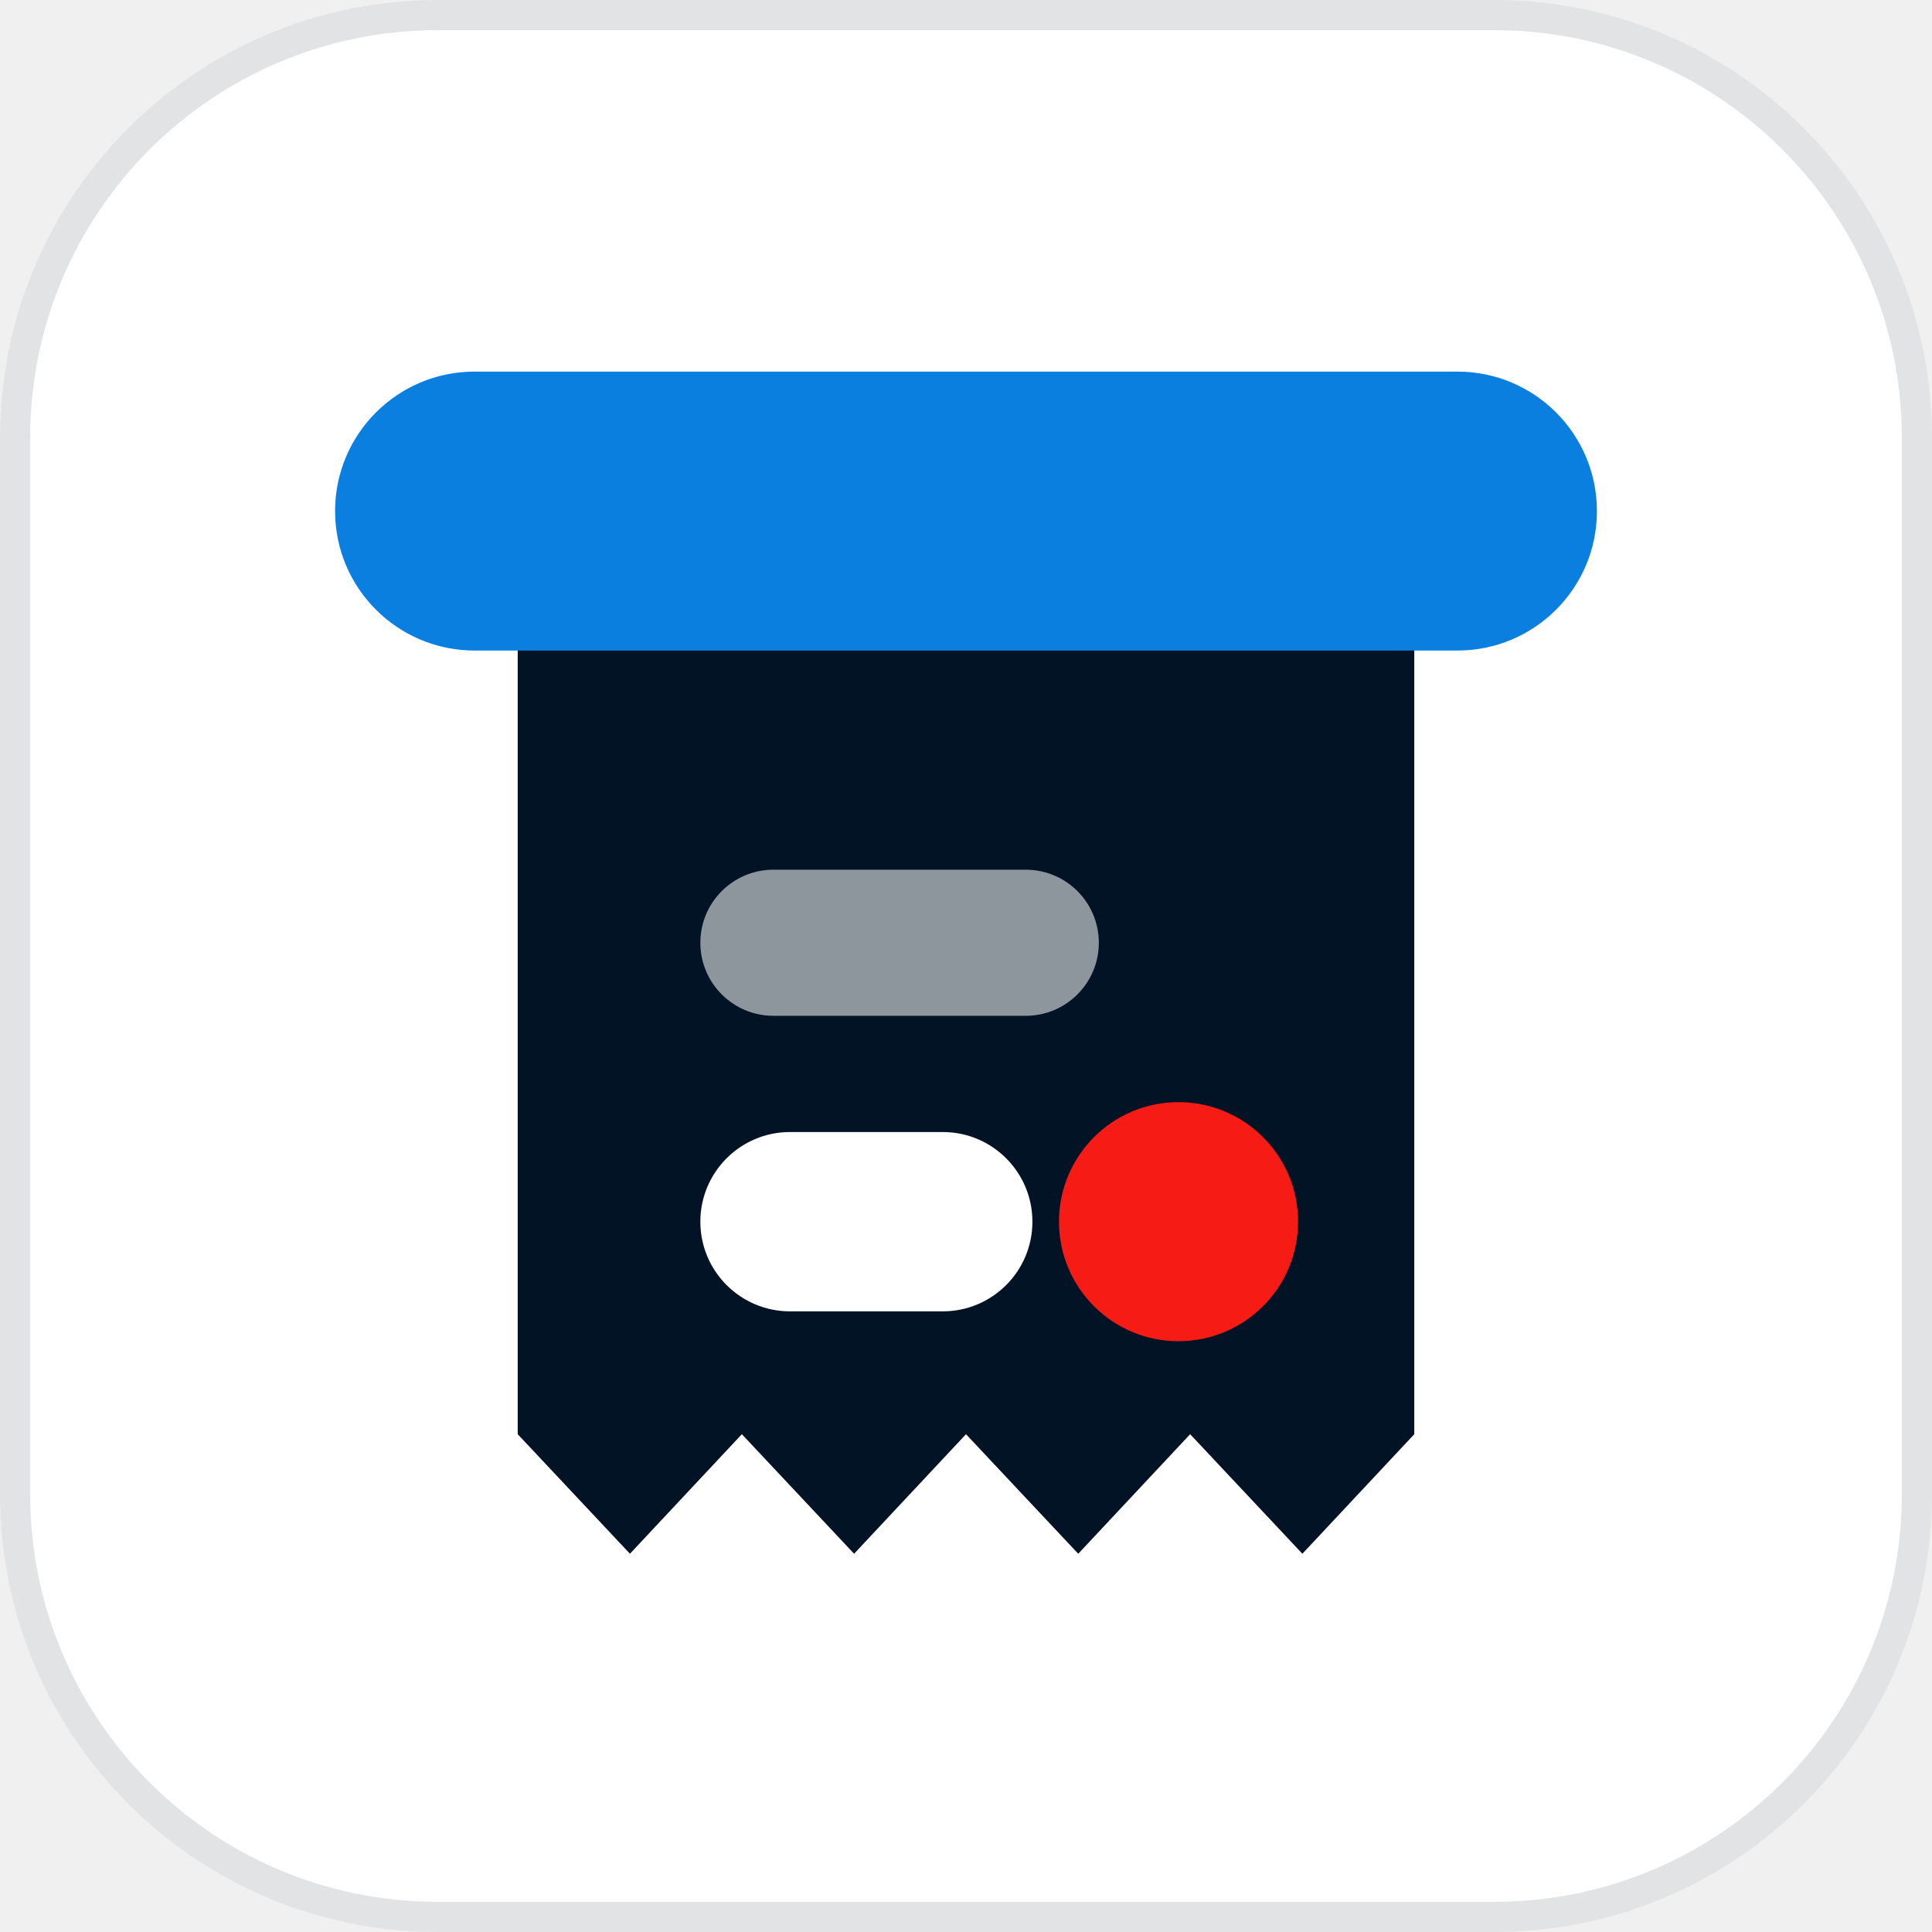
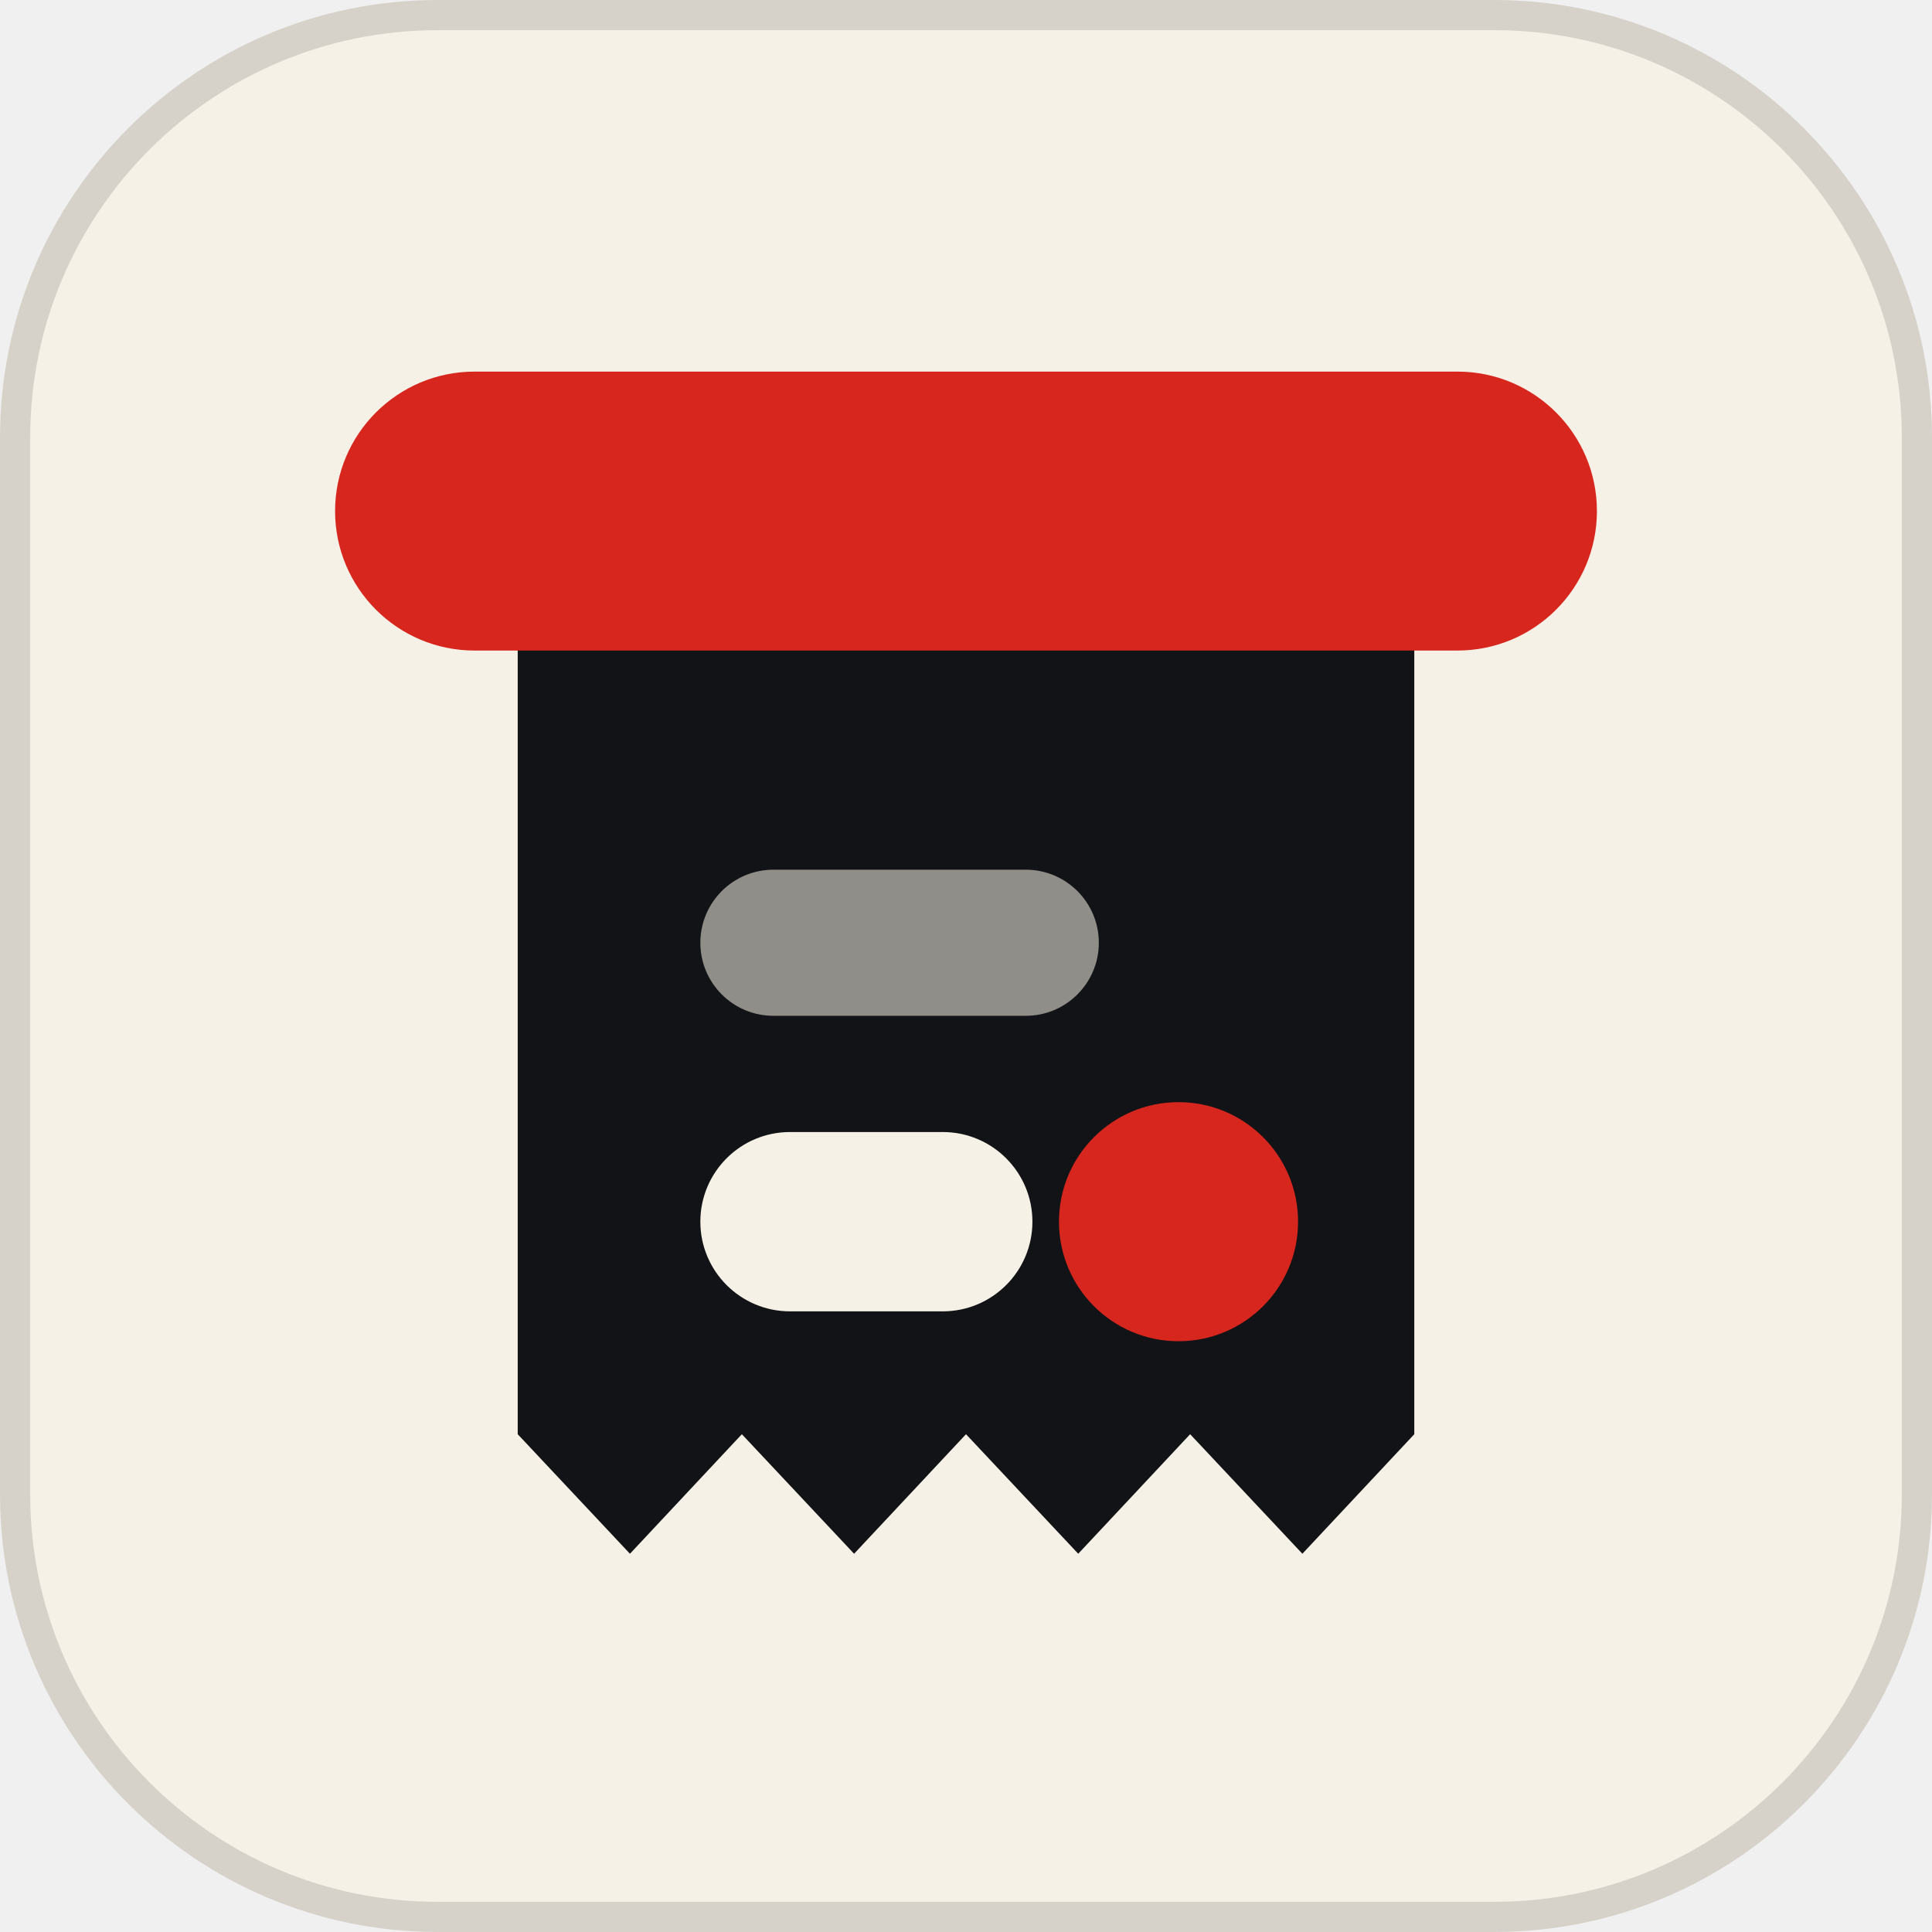
<svg xmlns="http://www.w3.org/2000/svg" viewBox="0 0 64 64" role="img" aria-label="CrizaVoise">
-   <rect width="64" height="64" rx="14.5" fill="#ffffff" />
-   <rect x=".5" y=".5" width="63" height="63" rx="14" fill="none" stroke="#031326" stroke-opacity=".12" />
+   <rect width="64" height="64" rx="14.5" fill="#f6f1e7" />
+   <rect x=".5" y=".5" width="63" height="63" rx="14" fill="none" stroke="#121316" stroke-opacity=".14" />
  <g transform="translate(32 32) scale(1.1) translate(-32 -32)">
    <g transform="translate(0 0.6)">
-       <path d="M18.5 17.5 H45.5 V45.5 L42.13 49.1 L38.75 45.5 L35.38 49.1 L32.00 45.5 L28.63 49.1 L25.25 45.5 L21.88 49.1 L18.50 45.5 Z" fill="#031326" />
-       <rect x="24" y="28.5" width="12" height="4.4" rx="2.2" fill="#ffffff" fill-opacity="0.55" />
-       <rect x="24" y="36.4" width="10" height="5.4" rx="2.7" fill="#ffffff" />
-       <circle cx="38.4" cy="39.1" r="3.6" fill="#f61b15" />
-       <rect x="13" y="13.5" width="38" height="8.4" rx="4.2" fill="#0a7fe0" />
+       <path d="M18.5 17.5 H45.5 V45.5 L42.13 49.1 L38.75 45.5 L35.38 49.1 L32.00 45.5 L28.63 49.1 L25.25 45.5 L21.88 49.1 L18.50 45.5 Z" fill="#121316" />
+       <rect x="24" y="28.5" width="12" height="4.4" rx="2.2" fill="#f6f1e7" fill-opacity="0.55" />
+       <rect x="24" y="36.4" width="10" height="5.4" rx="2.7" fill="#f6f1e7" />
+       <circle cx="38.4" cy="39.1" r="3.6" fill="#d7261e" />
+       <rect x="13" y="13.5" width="38" height="8.4" rx="4.2" fill="#d7261e" />
    </g>
  </g>
</svg>
